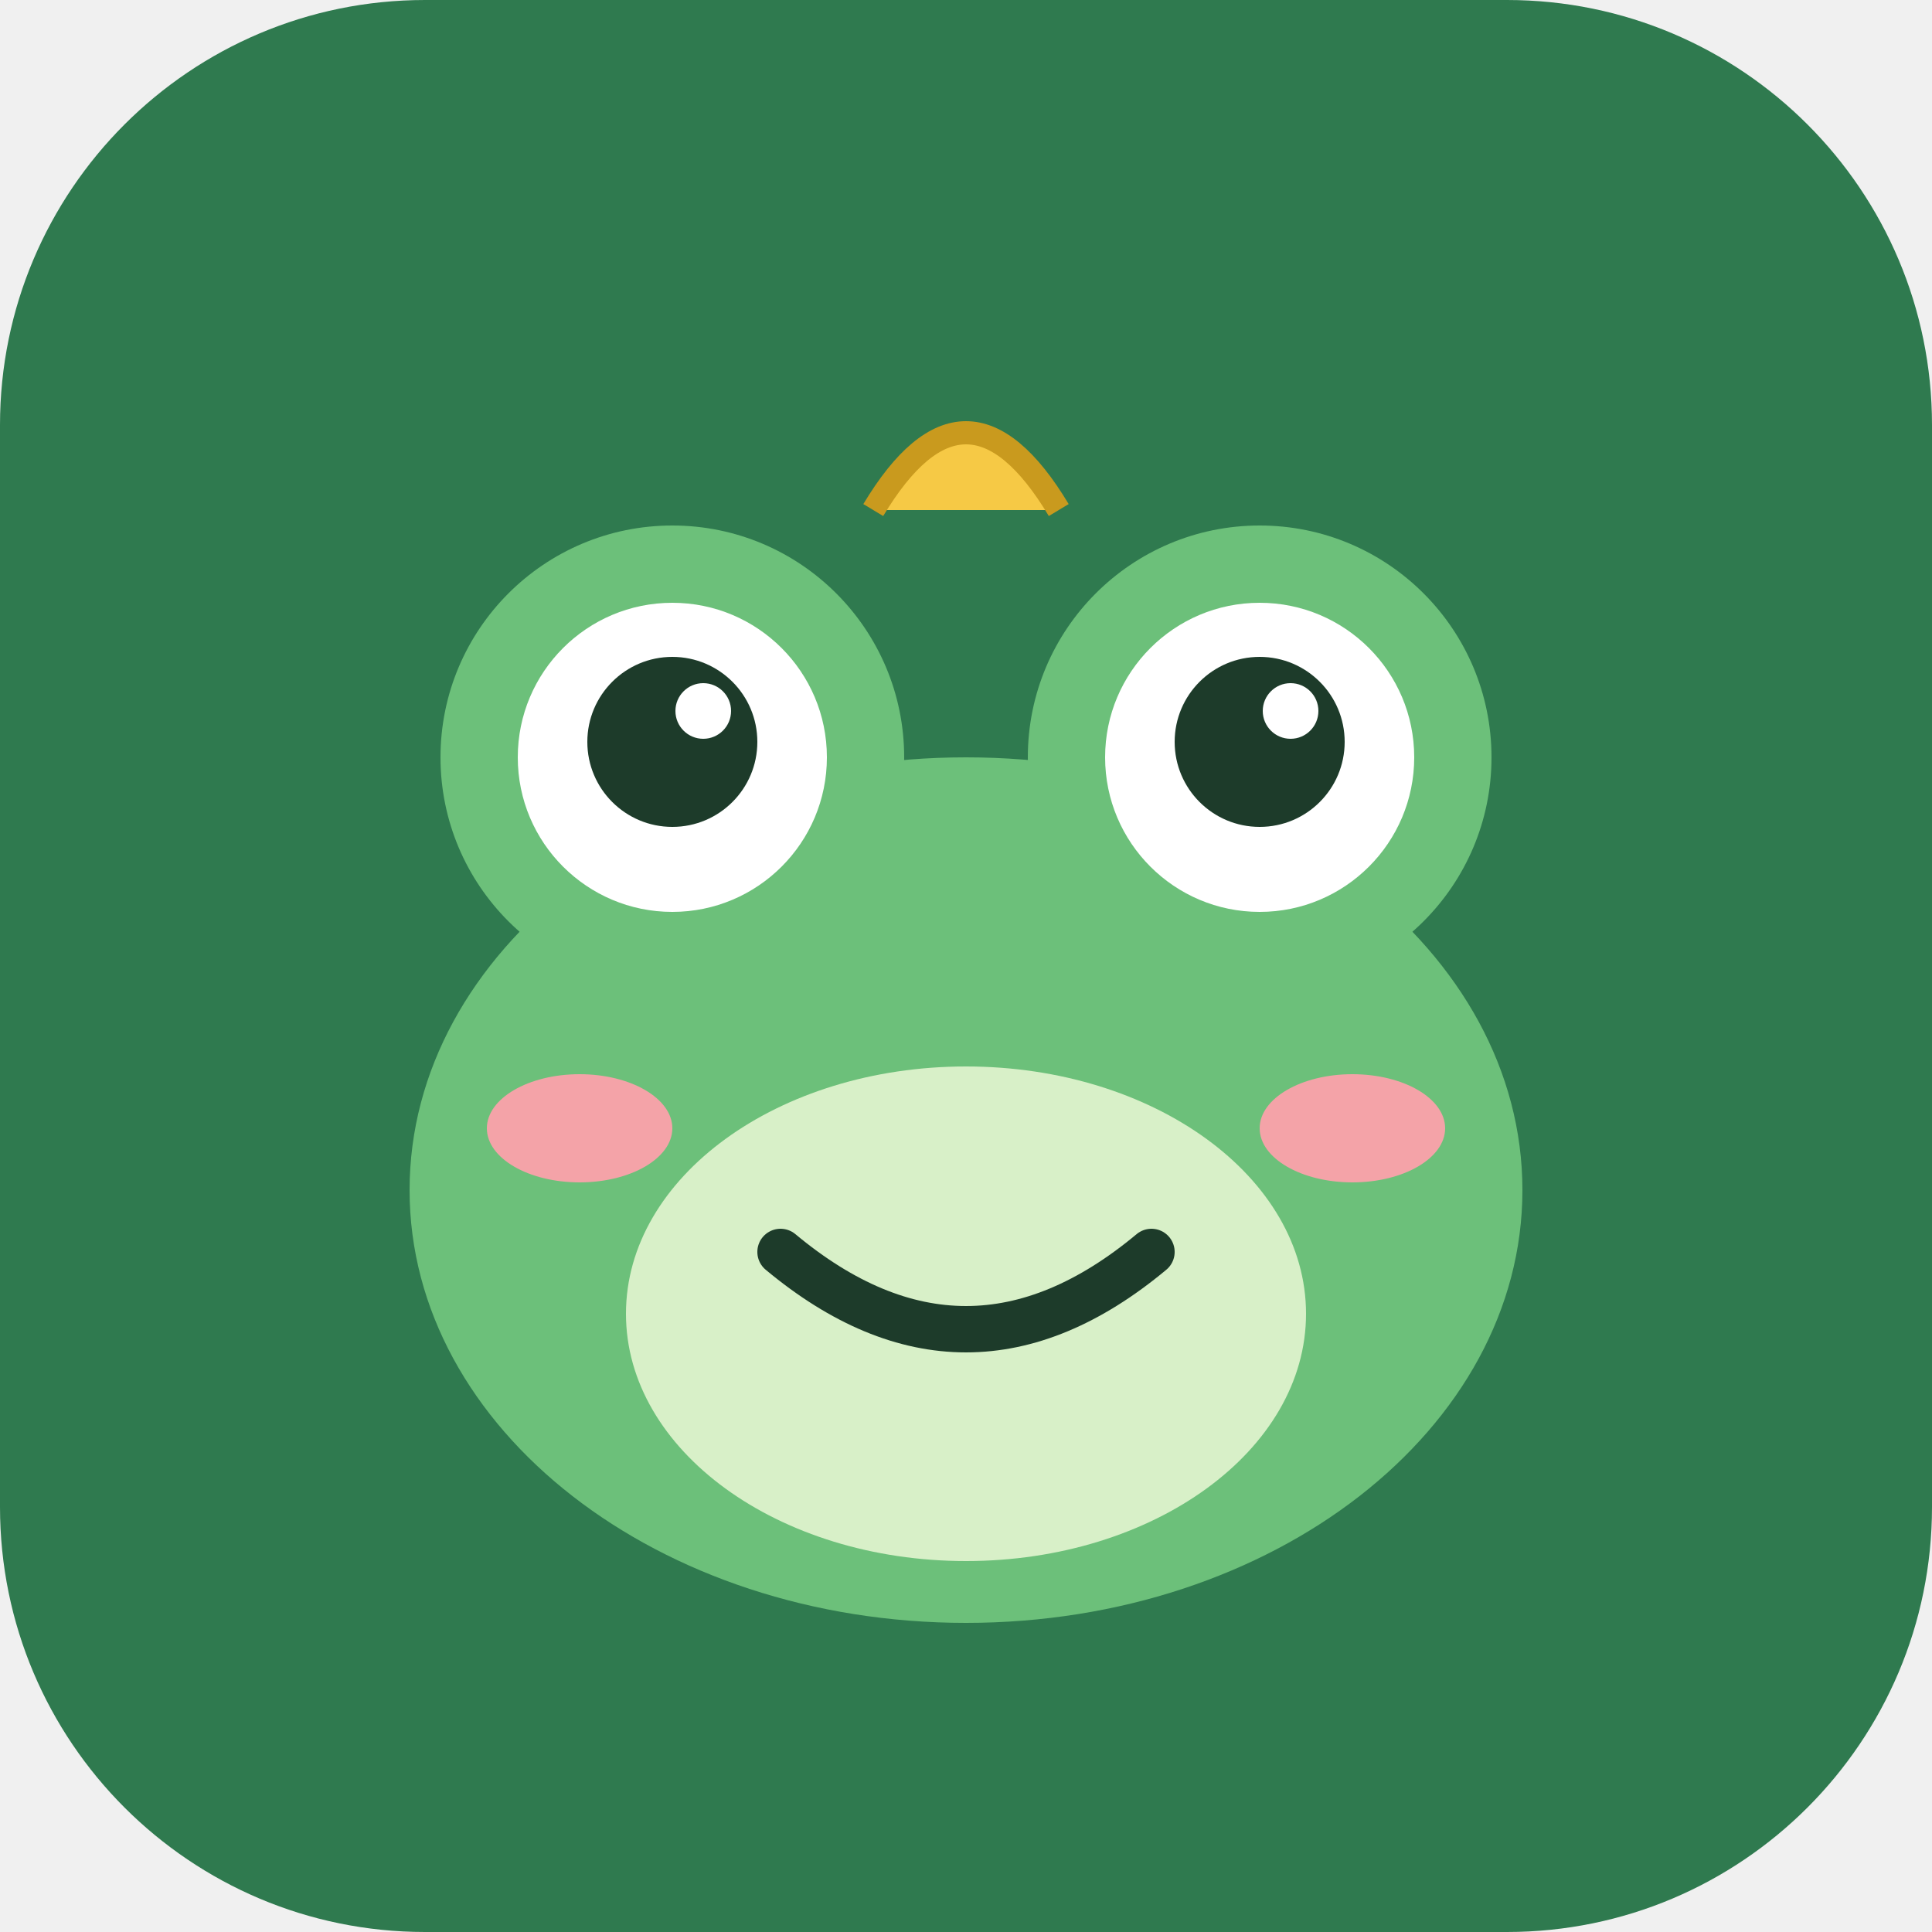
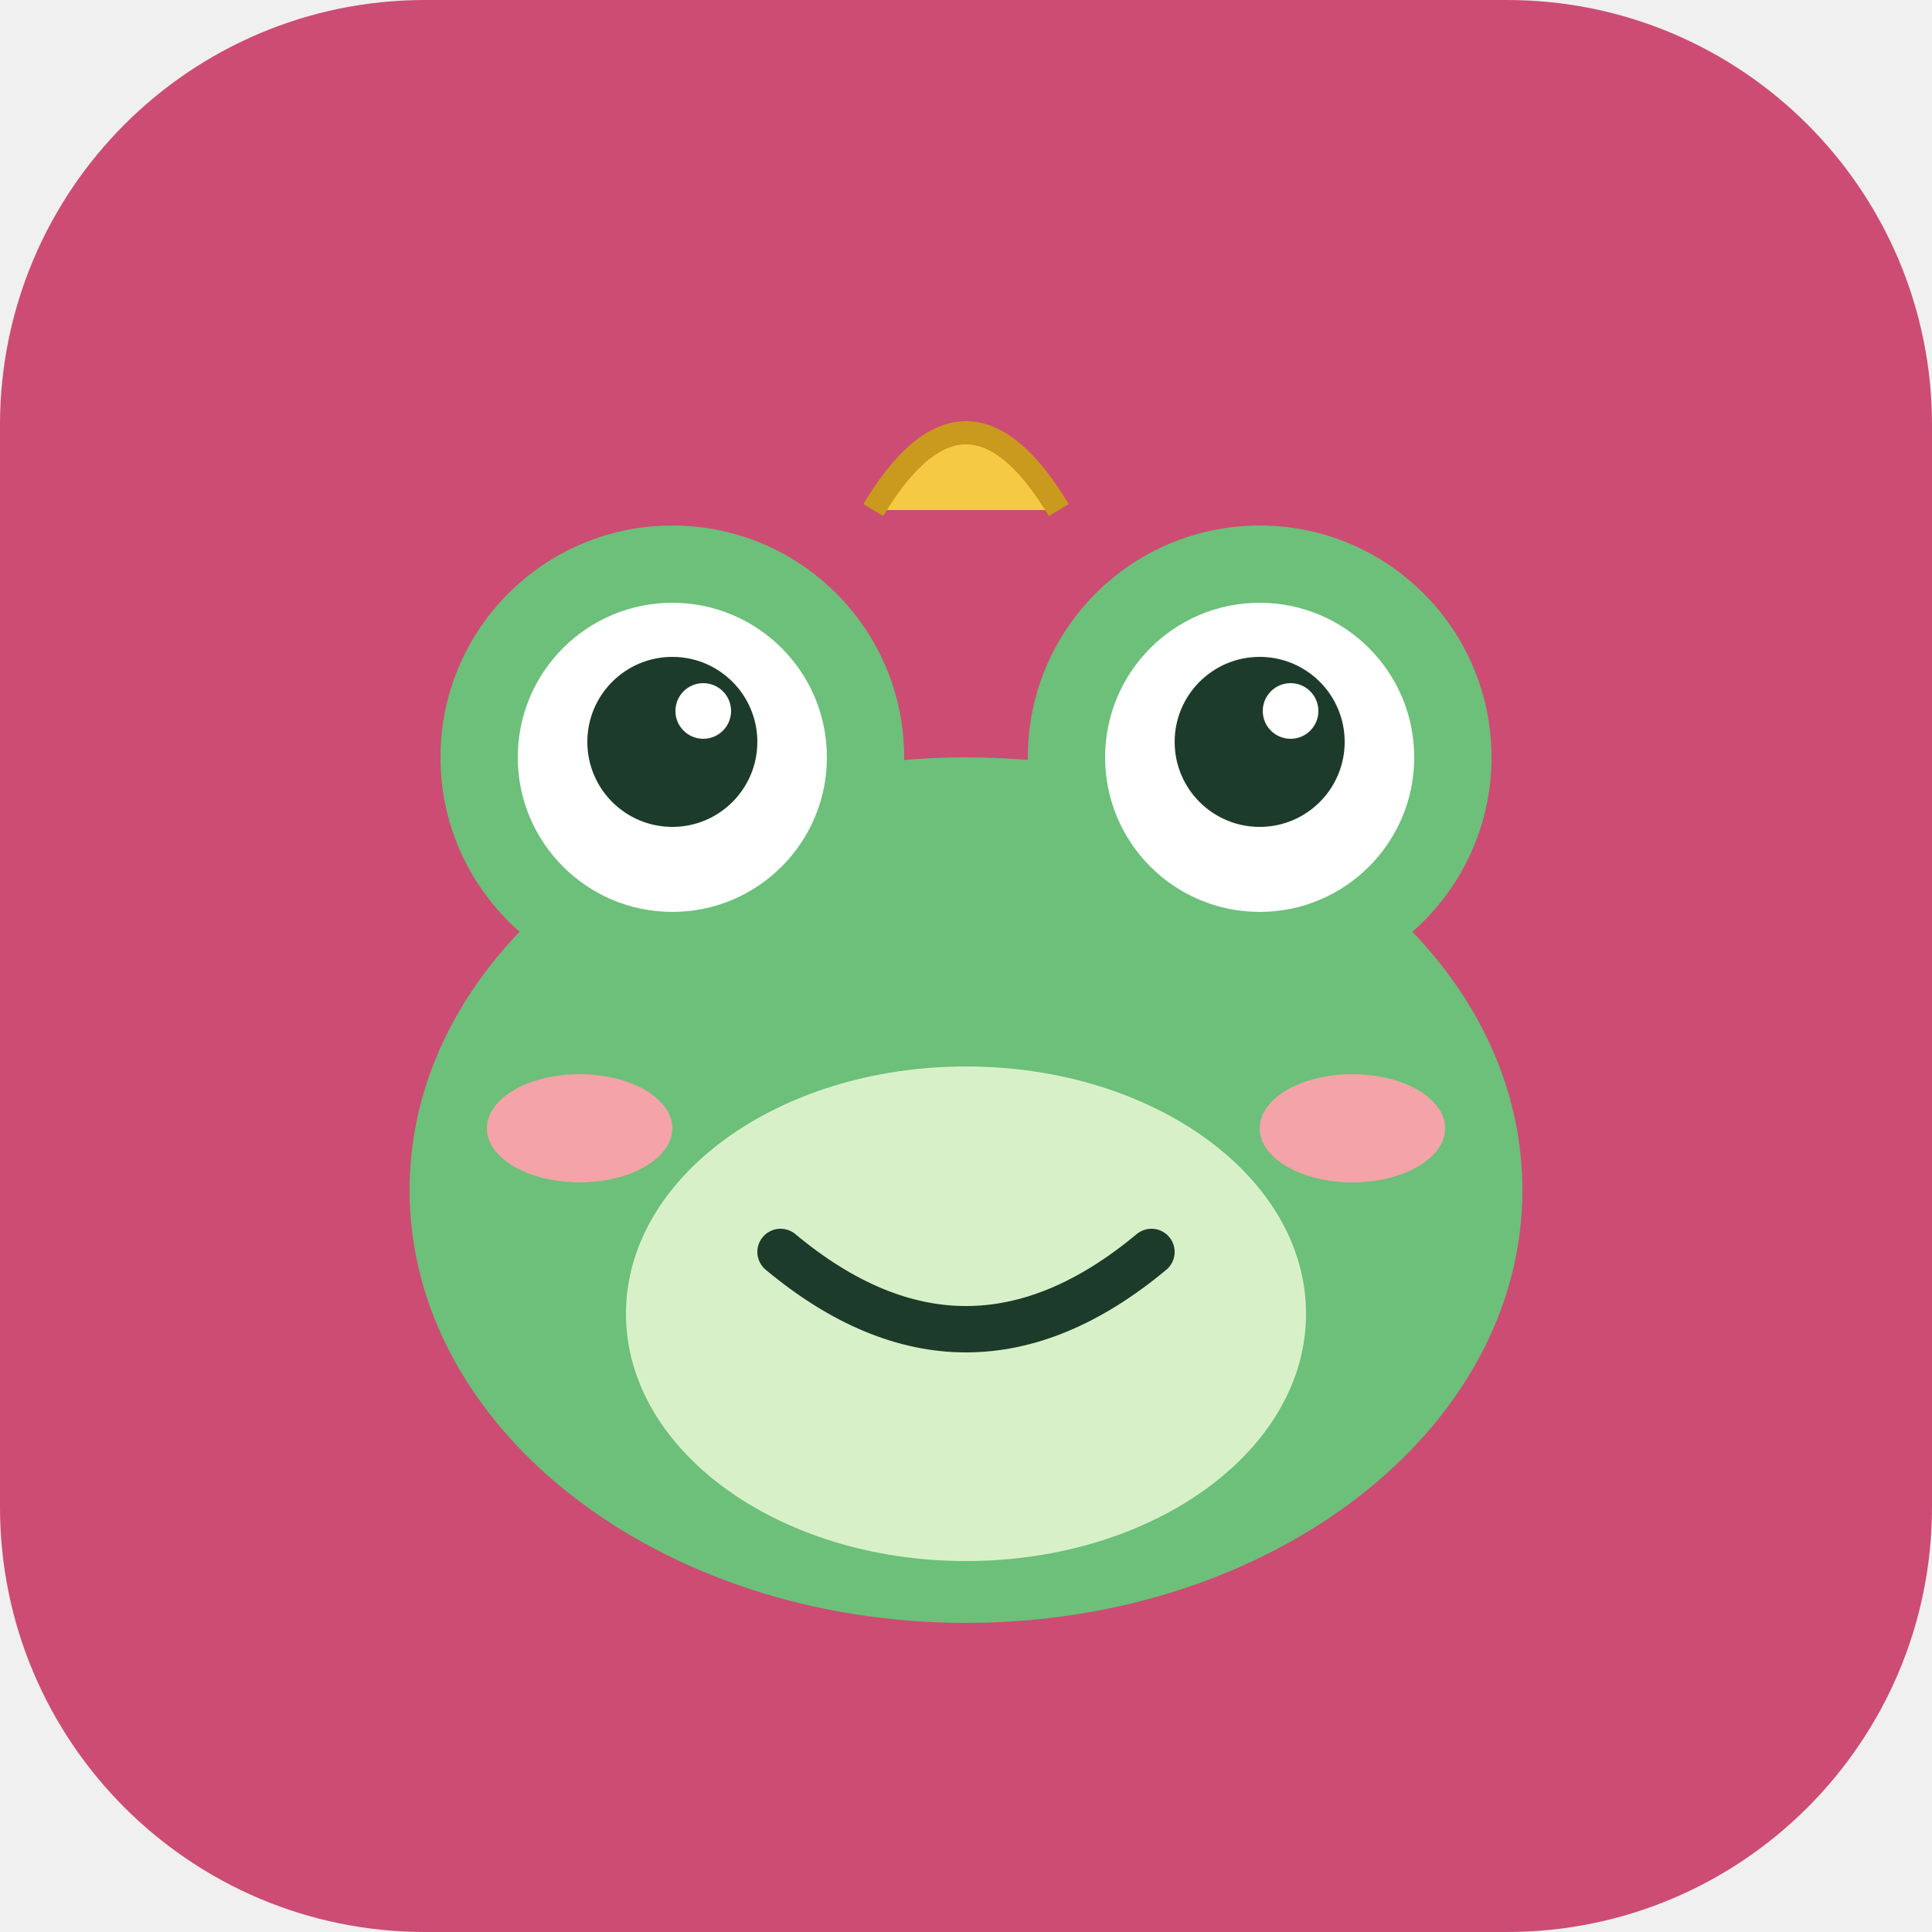
<svg xmlns="http://www.w3.org/2000/svg" viewBox="0 0 100 100">
-   <rect width="100" height="100" rx="22" fill="#2F7A4F" />
+   <rect width="100" height="100" rx="22" fill="#CC4C74" />
  <g transform="translate(10 12) scale(.8)">
    <ellipse cx="50" cy="62" rx="36" ry="28" fill="#6CC07A" />
    <ellipse cx="50" cy="70" rx="22" ry="16" fill="#D8F0C8" />
    <circle cx="31" cy="34" r="15" fill="#6CC07A" />
    <circle cx="69" cy="34" r="15" fill="#6CC07A" />
    <circle cx="31" cy="34" r="10" fill="#fff" />
    <circle cx="69" cy="34" r="10" fill="#fff" />
    <circle cx="31" cy="33" r="5.5" fill="#1D3B2A" />
    <circle cx="69" cy="33" r="5.5" fill="#1D3B2A" />
    <circle cx="33" cy="31" r="1.8" fill="#fff" />
    <circle cx="71" cy="31" r="1.8" fill="#fff" />
    <ellipse cx="25" cy="58" rx="6" ry="3.5" fill="#F4A3A8" />
    <ellipse cx="75" cy="58" rx="6" ry="3.5" fill="#F4A3A8" />
    <path d="M38 66 Q50 76 62 66" fill="none" stroke="#1D3B2A" stroke-width="3" stroke-linecap="round" />
    <path d="M44 18 Q50 8 56 18" fill="#F6C945" stroke="#C99A1E" stroke-width="1.5" />
  </g>
</svg>
